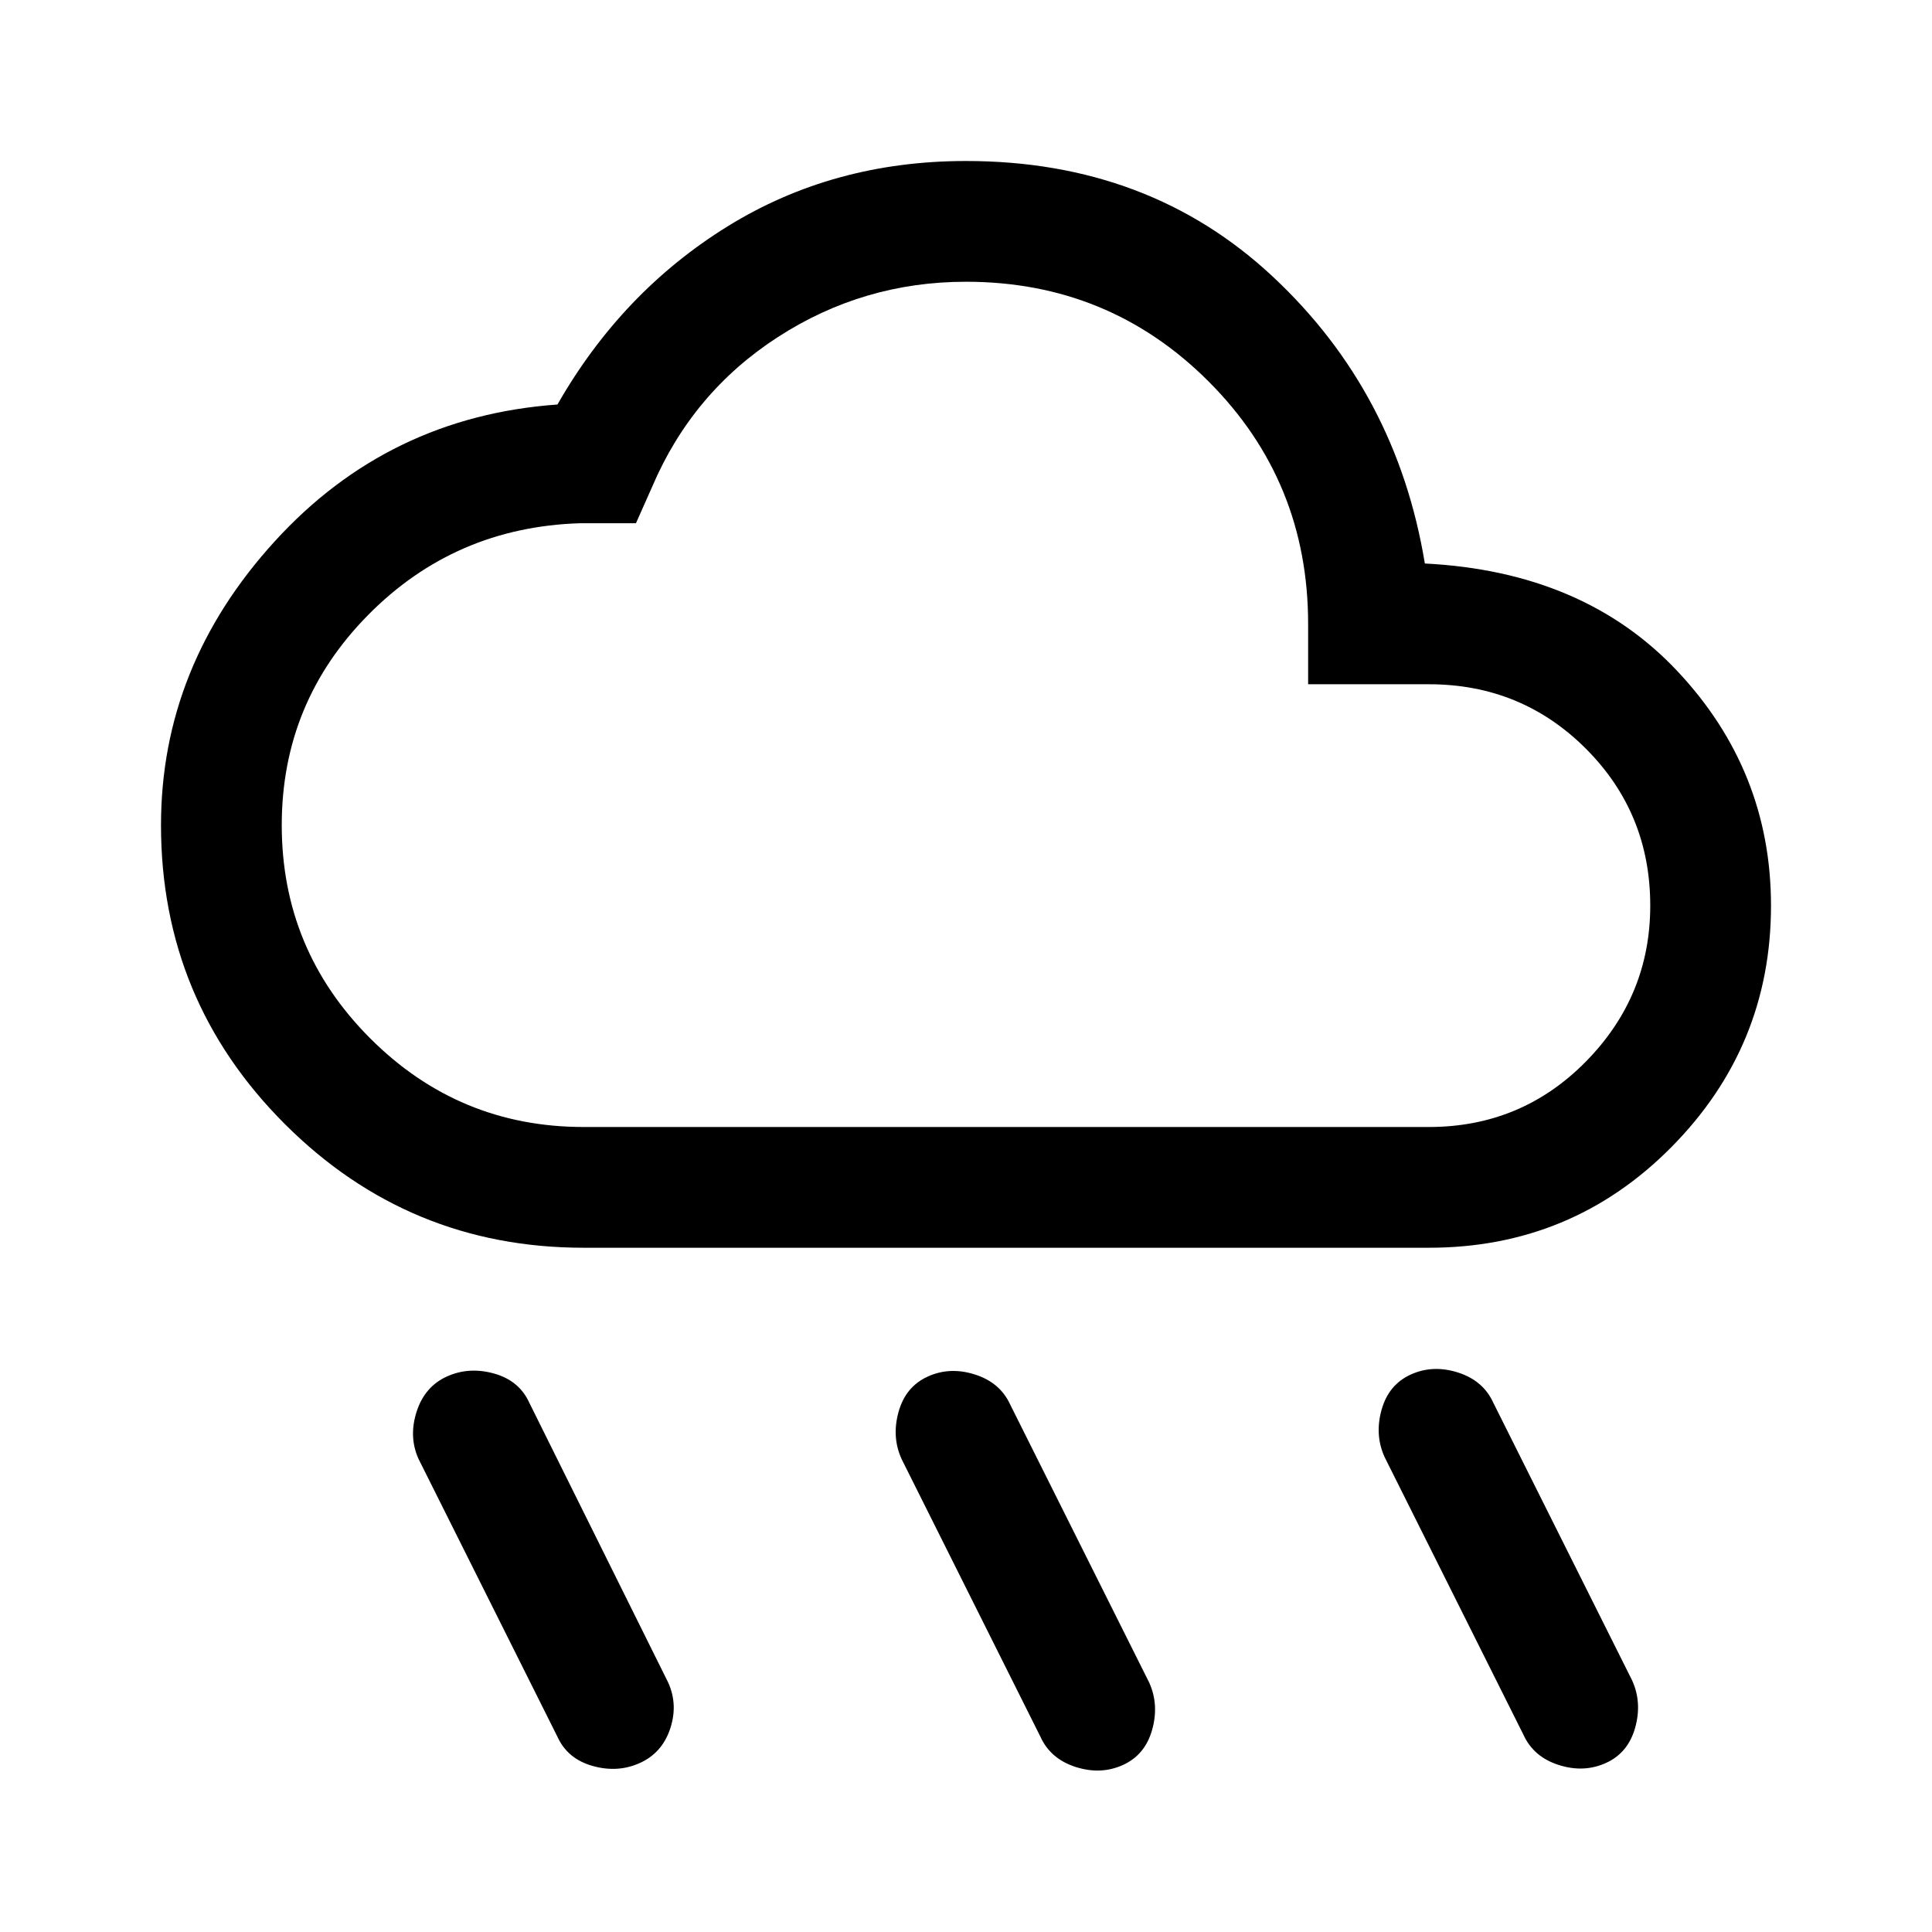
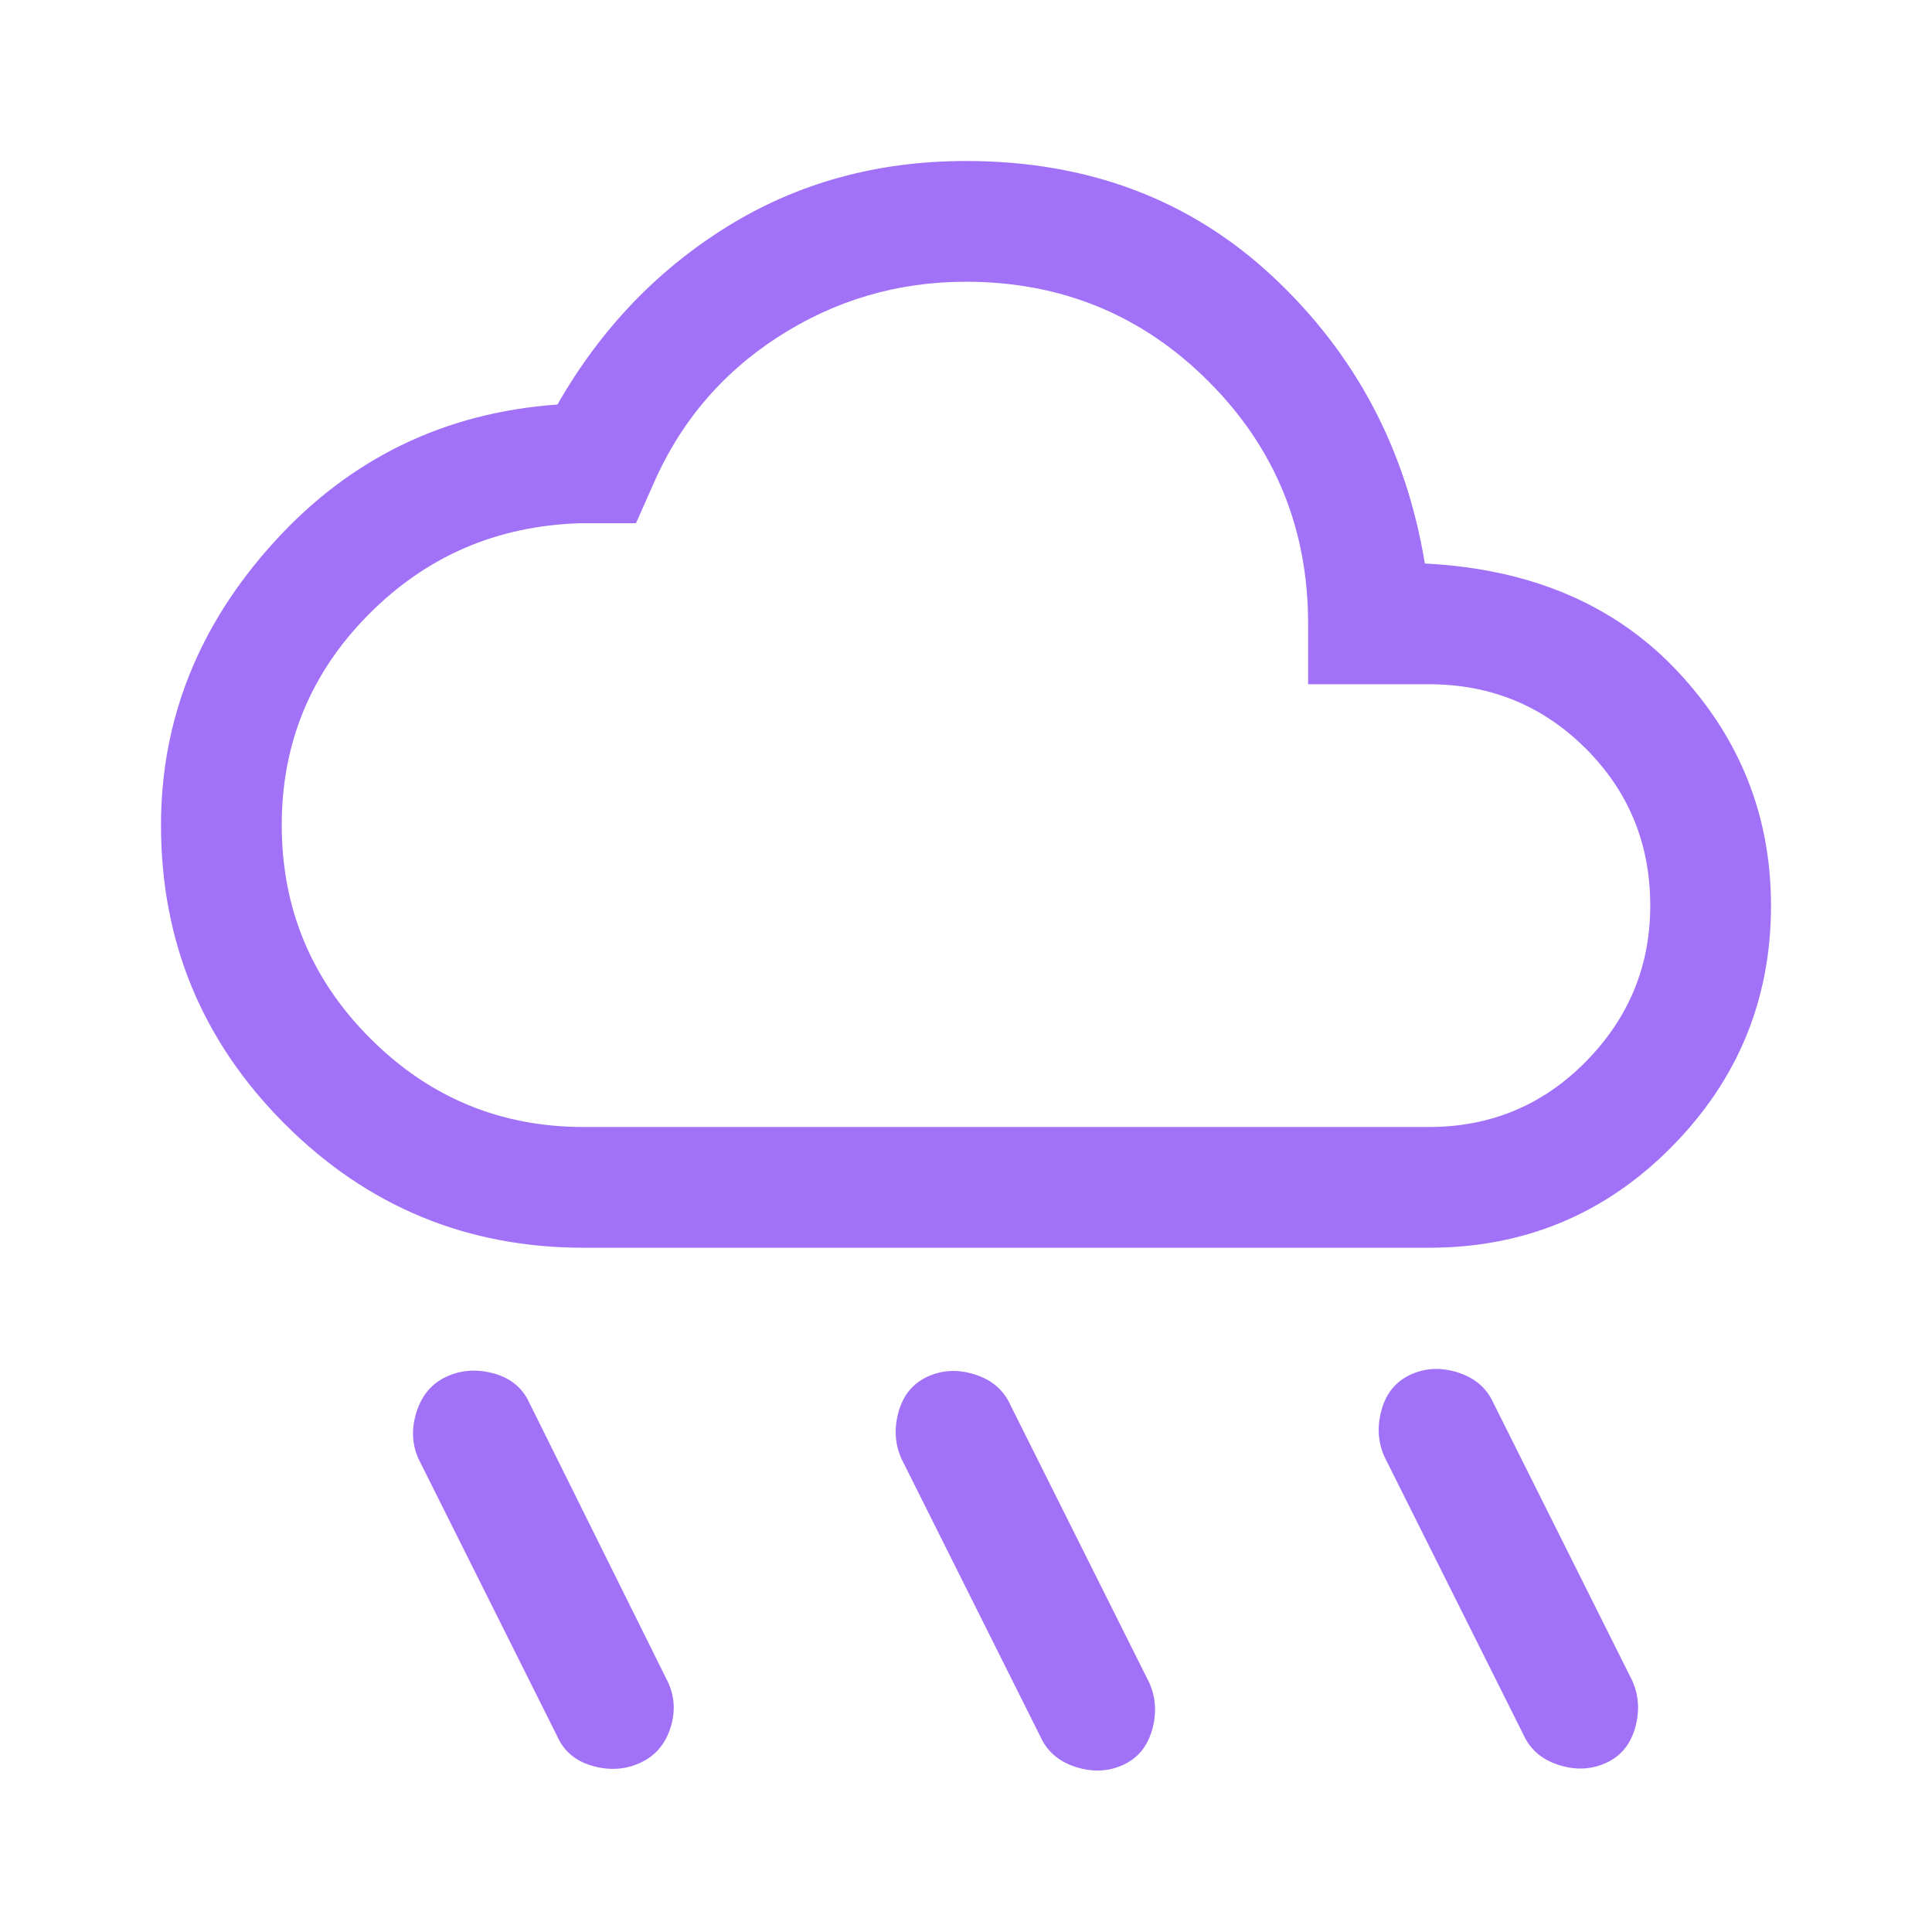
- <svg xmlns="http://www.w3.org/2000/svg" height="48" viewBox="0 -960 960 960" width="48">
-   <path d="M558-83q-11 5-23.5 1T517-97l-69-138q-5-11-1.5-23.5T461-276q11-5 23.5-1t17.5 15l69 138q5 11 1.5 23.5T558-83Zm240-1q-11 5-23.5 1T757-98l-69-138q-5-11-1.5-23.5T701-277q11-5 23.5-1t17.5 15l69 138q5 11 1.5 23.5T798-84Zm-480 0q-11 5-23.5 1.5T277-97l-69-138q-5-11-1-23.5t15-17.5q11-5 23.5-1.5T263-263l69 139q5 11 1 23t-15 17Zm-28-256q-87 0-148.5-61.5T80-550q0-79 56.5-141T277-759q32-56 84.5-88.5T480-880q91 0 152.5 57.5T708-680q79 4 125.5 53.5T880-510q0 70-49.5 120T710-340H290Zm0-60h420q46 0 78-32.5t32-77.5q0-46-32-78t-78-32h-60v-30q0-71-49.5-120.5T480-820q-51 0-93.5 27.5T324-718l-8 18h-28q-62 2-105 45.5T140-550q0 62 44 106t106 44Zm190-210Z" />
+ <svg xmlns="http://www.w3.org/2000/svg" height="48" viewBox="0 -960 960 960" width="48" version="1.1" id="svg134">
+   <defs id="defs138" />
+   <path d="M558-83q-11 5-23.5 1T517-97l-69-138q-5-11-1.5-23.5T461-276q11-5 23.5-1t17.5 15l69 138q5 11 1.5 23.5T558-83Zm240-1q-11 5-23.5 1T757-98l-69-138q-5-11-1.5-23.5T701-277q11-5 23.5-1t17.5 15l69 138q5 11 1.5 23.5T798-84Zm-480 0q-11 5-23.5 1.5T277-97l-69-138q-5-11-1-23.5t15-17.5q11-5 23.5-1.5T263-263l69 139q5 11 1 23t-15 17Zm-28-256q-87 0-148.5-61.5T80-550q0-79 56.5-141T277-759q32-56 84.5-88.5T480-880q91 0 152.5 57.5T708-680q79 4 125.5 53.5T880-510q0 70-49.5 120T710-340H290Zm0-60h420q46 0 78-32.5t32-77.5q0-46-32-78t-78-32h-60v-30q0-71-49.5-120.5T480-820q-51 0-93.5 27.5T324-718l-8 18h-28q-62 2-105 45.5T140-550q0 62 44 106t106 44Zm190-210Z" id="path132" style="fill:#a172f7;fill-opacity:1" />
</svg>
